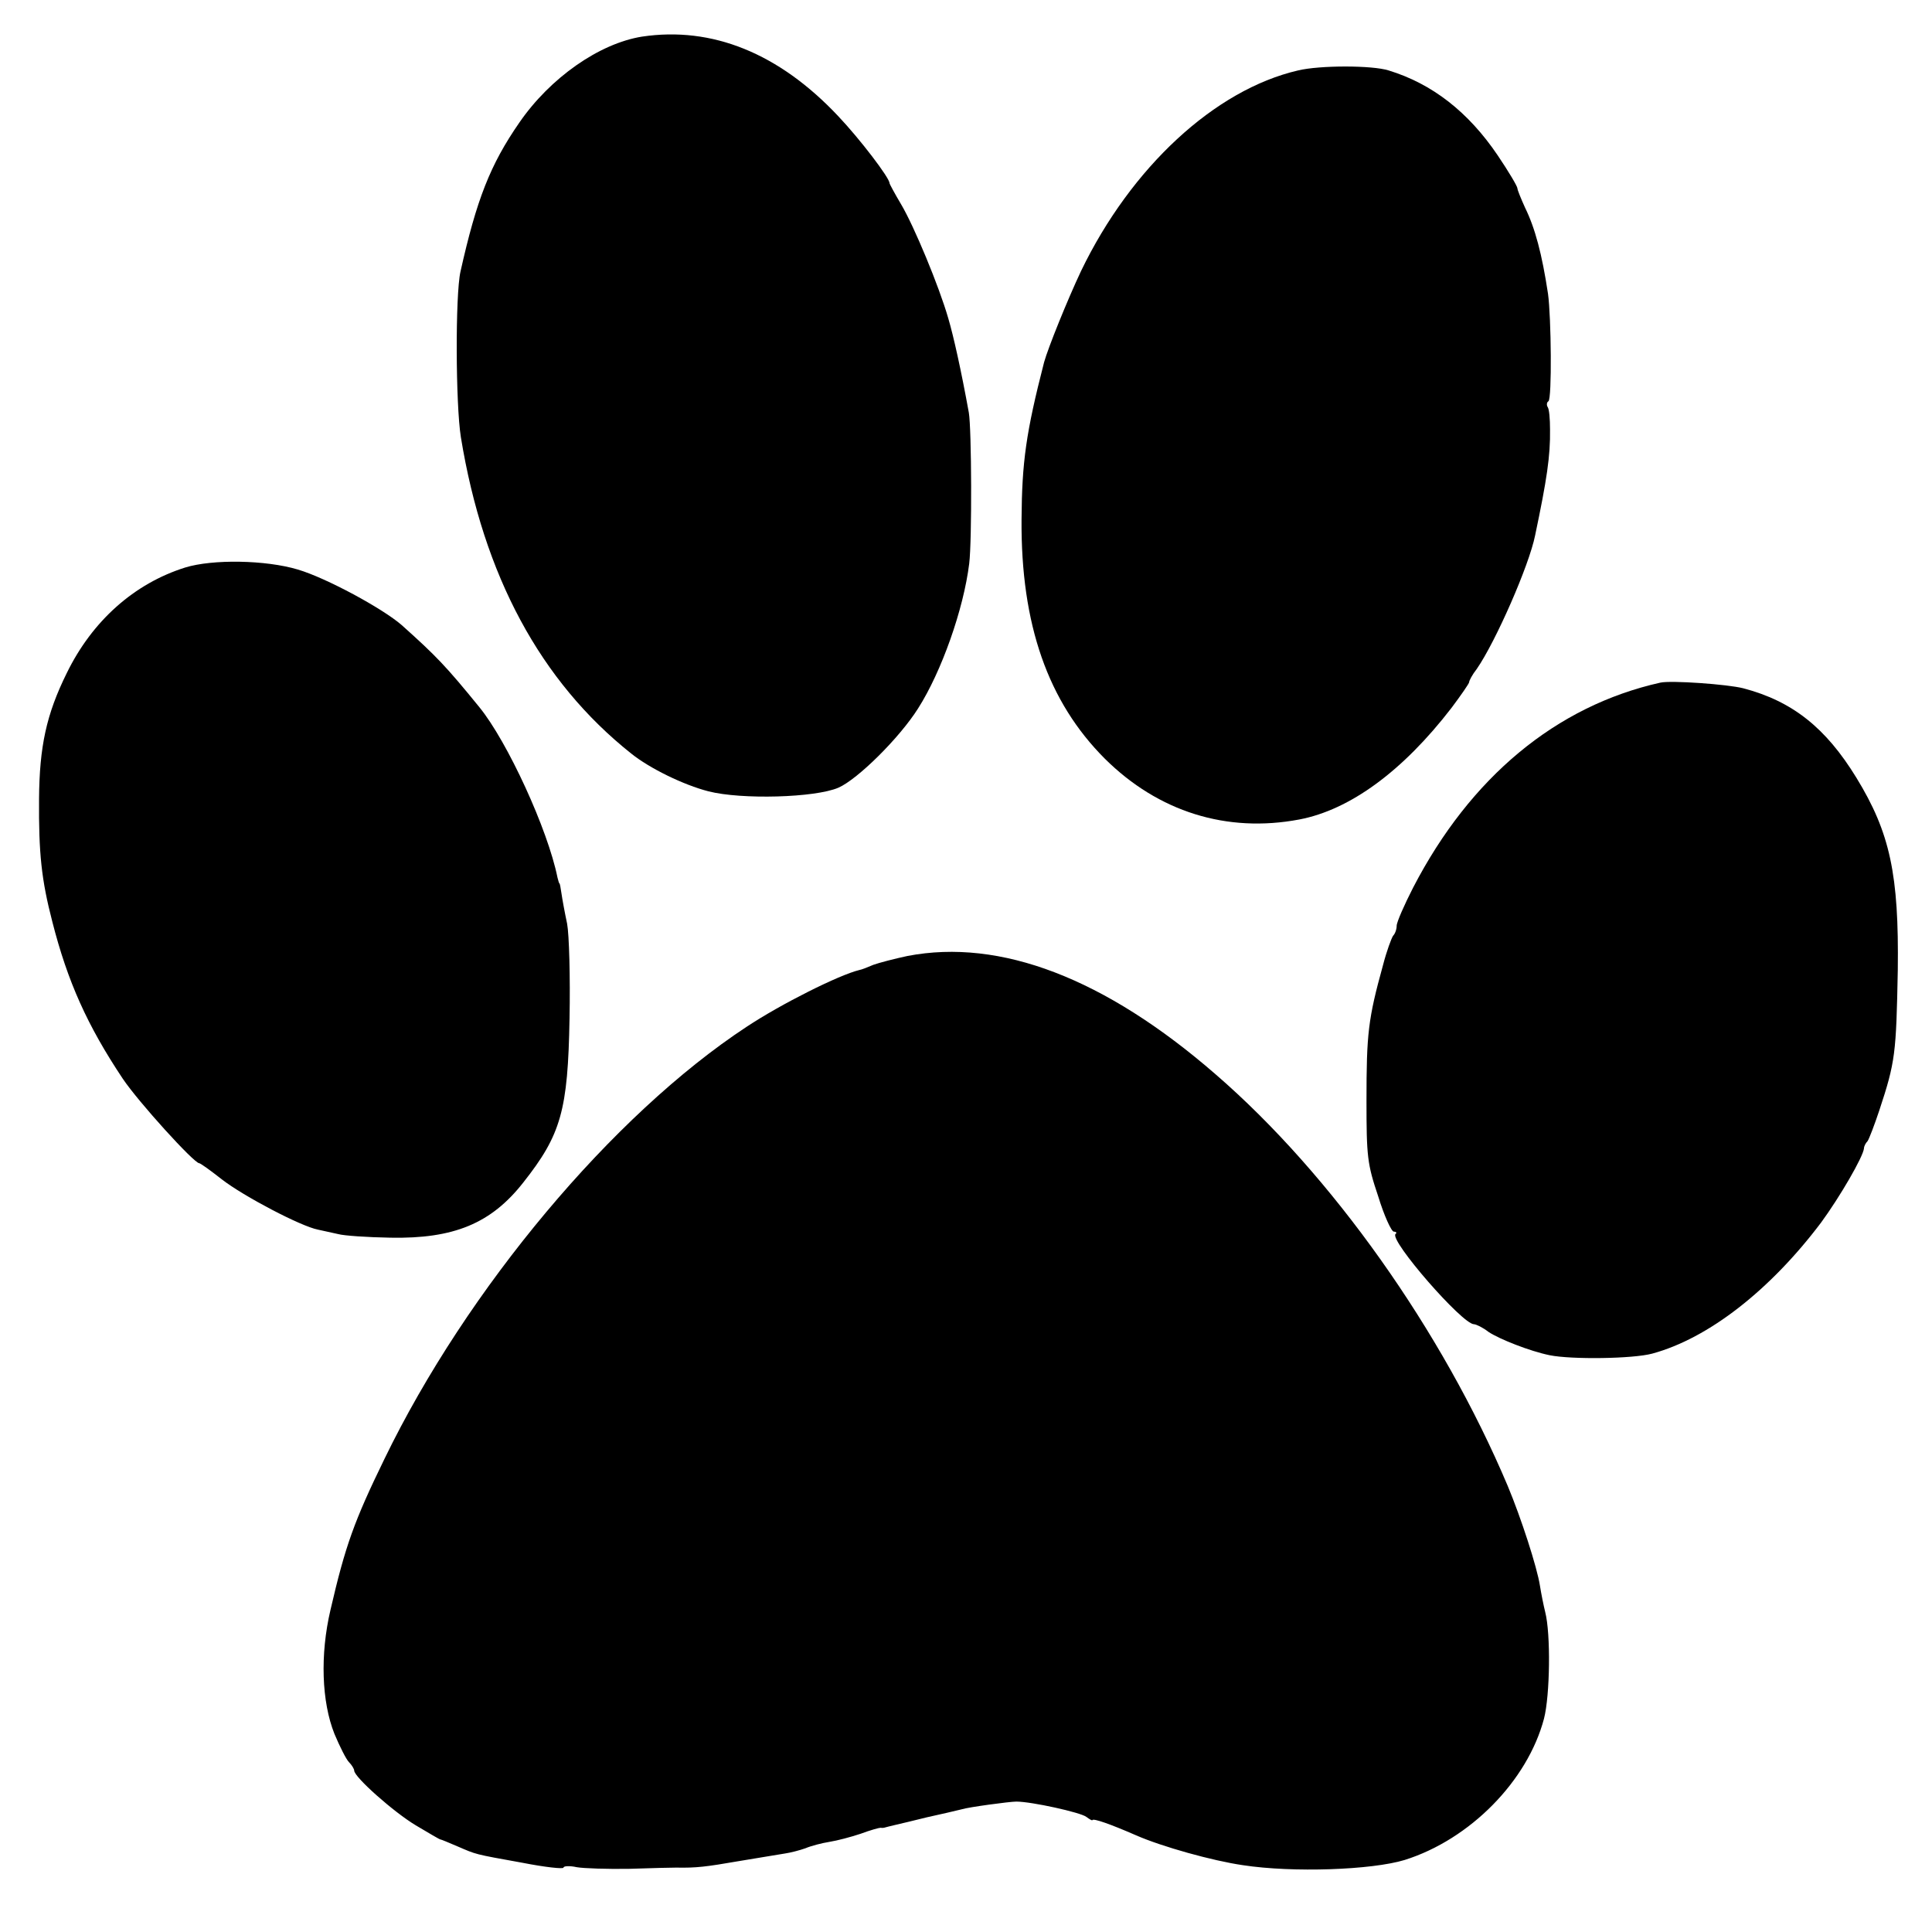
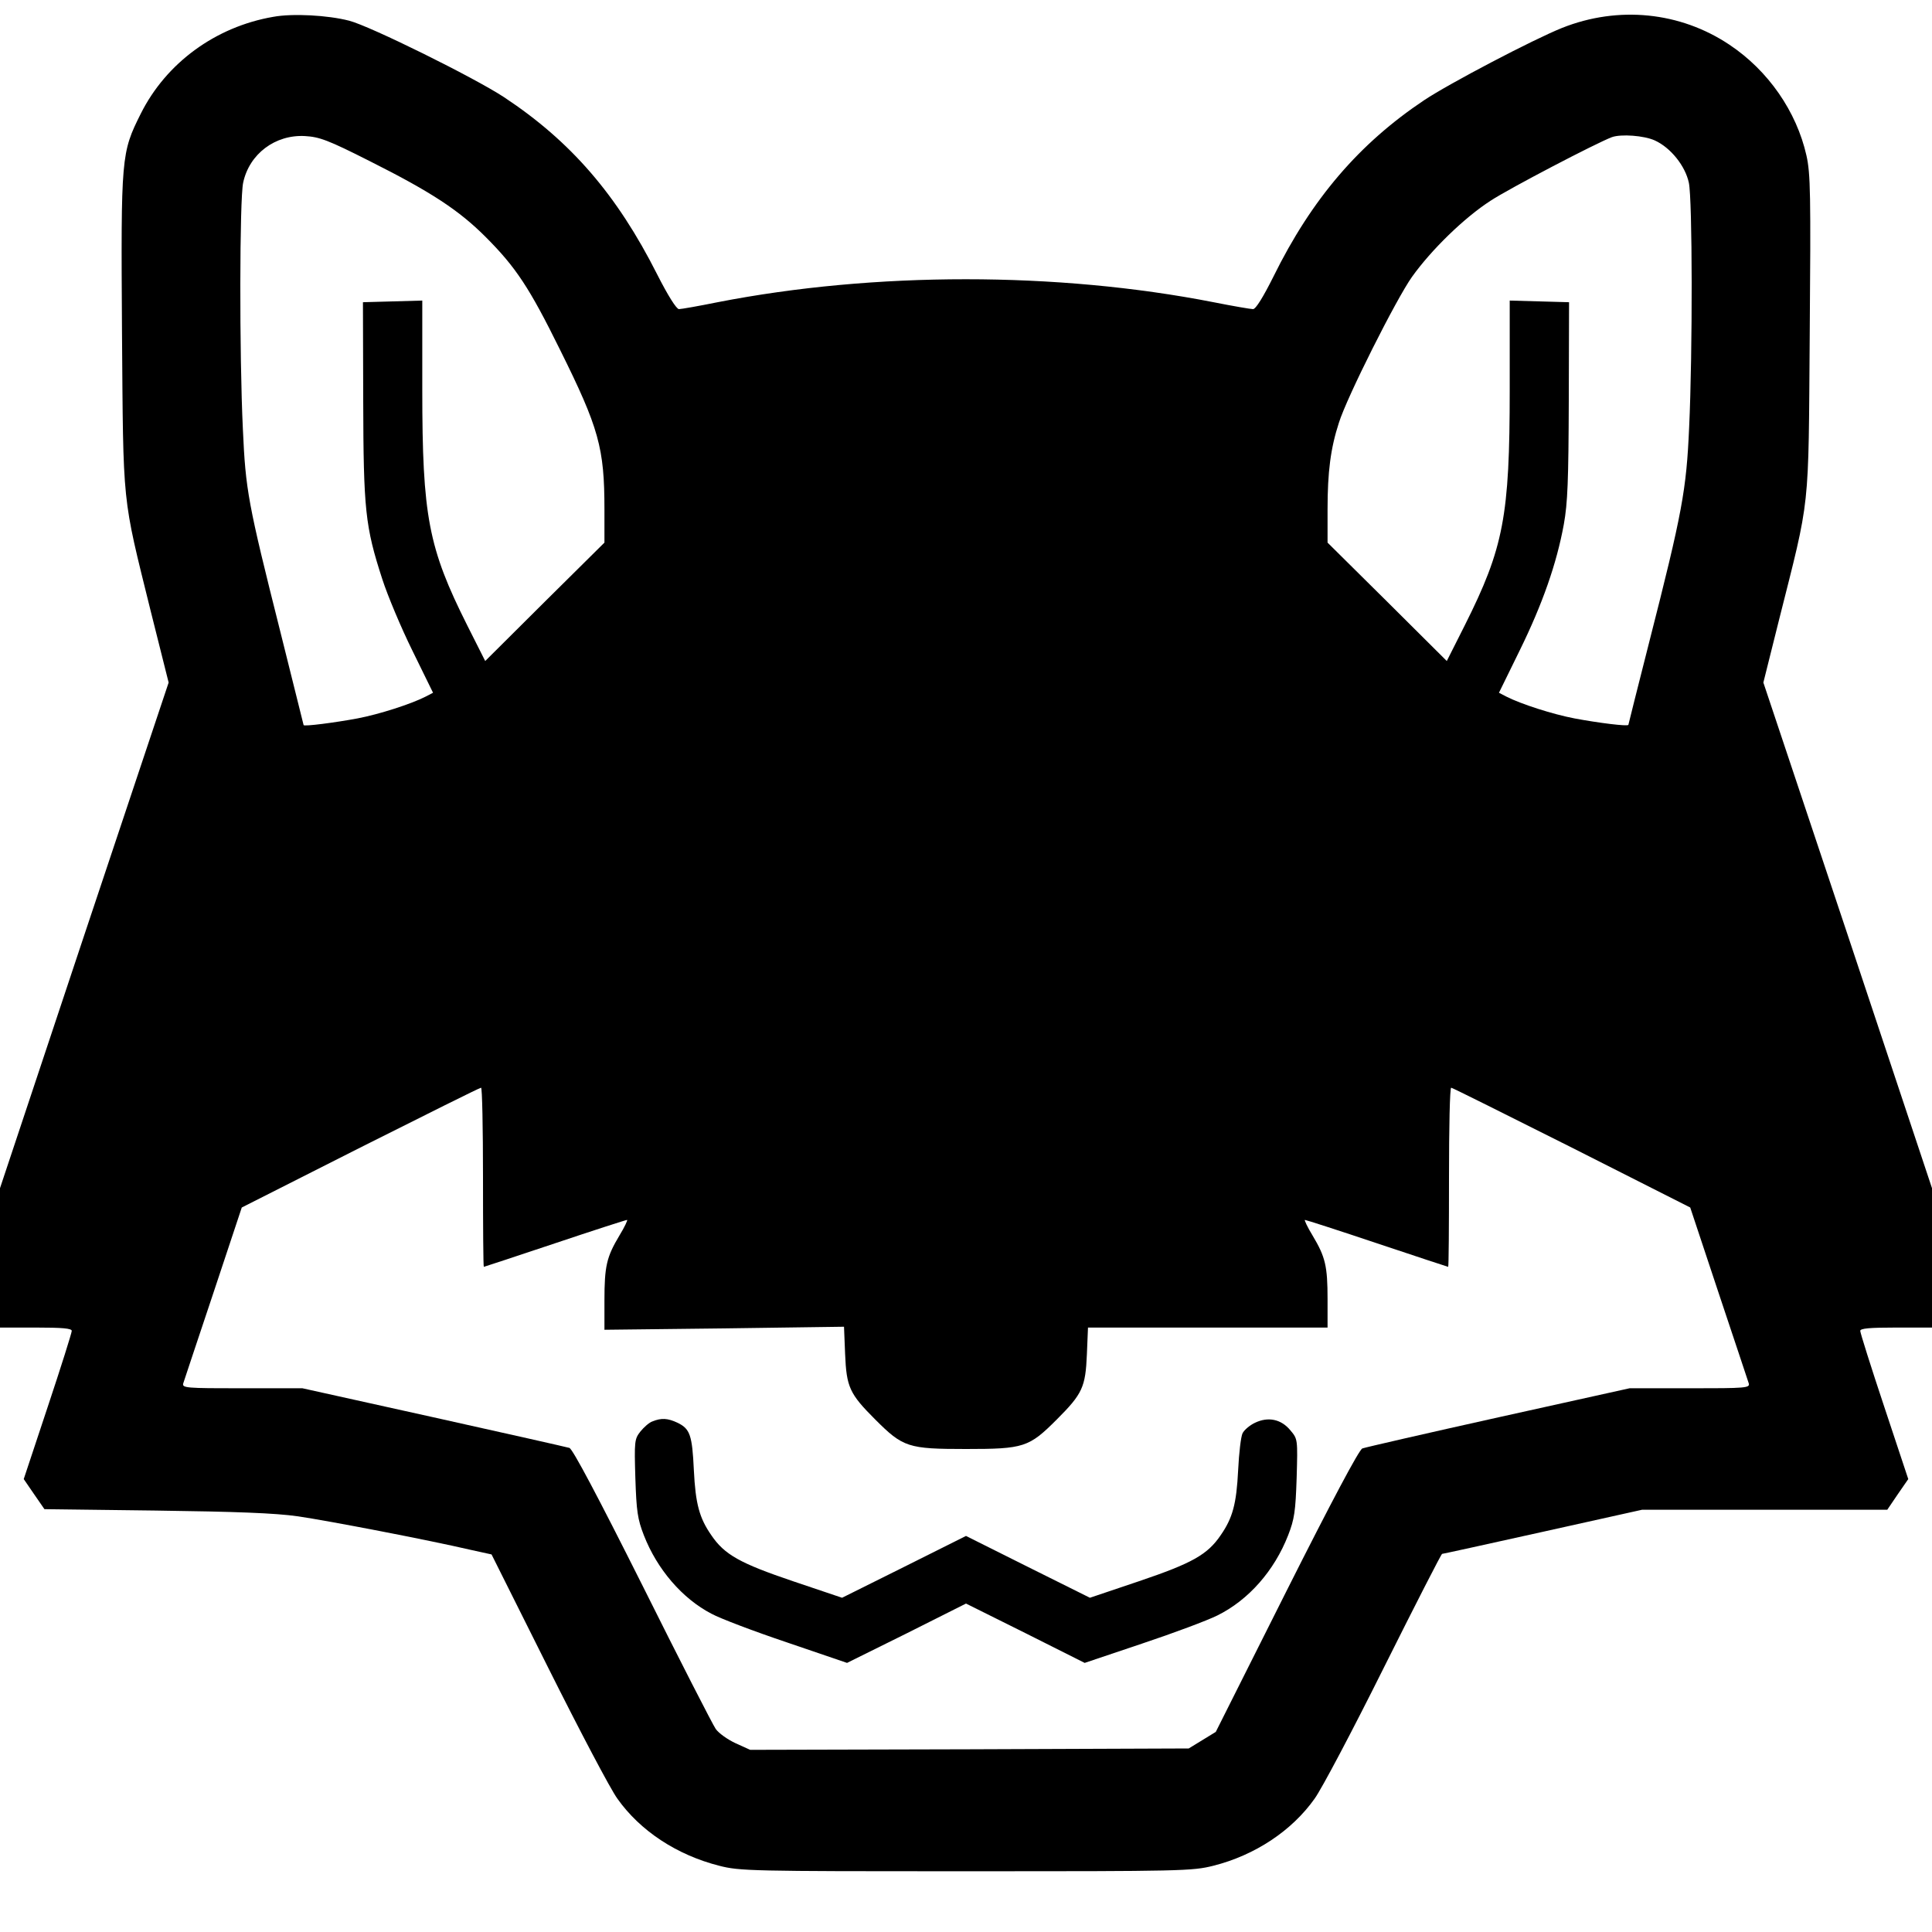
- <svg xmlns="http://www.w3.org/2000/svg" version="1.0" width="480pt" height="480pt" viewBox="0 0 480 480" preserveAspectRatio="xMidYMid meet">
-   <g transform="translate(0,480) scale(0.1,-0.1)" fill="#000000" stroke="none">
-     <path d="M1595 4709 c-106 -17 -228 -102 -305 -214 -72 -104 -106 -191 -146 -370 -13 -58 -12 -330 1 -411 56 -344 198 -607 423 -786 46 -37 130 -78 192 -94 82 -21 265 -16 323 9 48 21 152 124 198 197 58 91 113 246 127 360 7 57 6 335 -1 375 -19 105 -38 190 -51 234 -23 80 -85 229 -117 283 -16 27 -29 51 -29 53 0 13 -73 109 -128 167 -147 156 -313 223 -487 197z" />
-     <path d="M3225 4625 c-207 -48 -415 -241 -539 -498 -34 -72 -82 -191 -92 -227 -45 -175 -55 -248 -56 -390 -2 -262 66 -454 207 -595 133 -132 303 -185 483 -151 126 24 257 120 378 277 24 32 44 61 44 64 0 4 8 19 19 33 47 68 130 257 145 332 29 138 38 197 37 263 0 26 -2 51 -6 56 -3 5 -2 12 2 14 9 6 7 209 -1 267 -15 99 -32 163 -57 214 -10 22 -19 44 -19 48 0 5 -22 42 -49 82 -73 108 -163 178 -271 211 -41 13 -171 13 -225 0z" />
-     <path d="M460 3390 c-127 -40 -231 -133 -294 -262 -51 -103 -68 -183 -69 -313 -1 -135 6 -201 33 -305 38 -149 87 -258 175 -390 39 -58 177 -210 190 -210 3 0 28 -18 56 -40 54 -42 197 -117 239 -125 14 -3 36 -8 50 -11 14 -4 72 -8 130 -9 157 -3 250 35 330 137 94 119 111 179 115 408 2 102 -1 208 -6 235 -6 28 -12 61 -14 75 -2 14 -4 25 -5 25 -1 0 -3 7 -5 15 -24 119 -124 337 -194 423 -83 102 -107 127 -193 204 -47 41 -187 117 -258 138 -80 24 -212 26 -280 5z" />
-     <path d="M4125 3104 c-259 -58 -472 -235 -614 -509 -22 -43 -41 -86 -41 -95 0 -9 -4 -20 -9 -25 -4 -6 -16 -38 -25 -73 -37 -134 -41 -170 -41 -337 0 -138 2 -157 29 -237 15 -49 33 -88 39 -88 6 0 8 -3 4 -6 -15 -16 166 -224 195 -224 5 0 22 -8 36 -19 27 -18 103 -48 152 -58 54 -11 207 -9 255 4 140 38 293 158 419 325 47 64 105 164 107 185 0 5 4 13 9 18 4 6 17 40 29 76 40 121 42 141 46 349 3 237 -19 341 -103 478 -76 124 -159 190 -281 222 -39 10 -180 20 -206 14z" />
-     <path d="M2255 2425 c-33 -7 -71 -17 -85 -22 -14 -6 -29 -12 -35 -13 -50 -12 -194 -84 -280 -141 -333 -219 -695 -651 -900 -1074 -75 -154 -97 -215 -134 -375 -26 -111 -22 -228 10 -308 13 -31 29 -63 36 -70 7 -7 13 -17 13 -21 0 -16 98 -103 153 -136 32 -19 59 -35 61 -35 2 0 21 -8 42 -17 49 -21 40 -19 162 -41 56 -11 102 -16 102 -12 0 4 15 5 33 1 17 -3 77 -5 132 -4 55 2 107 3 115 3 50 -1 74 2 155 16 50 8 101 17 115 19 14 2 37 8 51 13 14 6 41 13 60 16 19 3 53 12 77 20 24 9 46 15 50 15 4 -1 9 0 12 1 3 1 12 3 20 5 8 2 25 6 38 9 12 3 32 8 45 11 24 5 79 18 87 20 15 5 118 19 135 19 38 0 160 -27 174 -38 8 -6 15 -10 15 -8 2 5 45 -10 109 -38 64 -28 189 -63 265 -74 124 -19 320 -12 402 13 162 51 305 196 346 351 15 58 17 211 3 265 -4 16 -10 46 -13 65 -7 46 -47 169 -80 248 -163 386 -438 774 -726 1023 -275 239 -535 338 -765 294z" />
+ <svg xmlns="http://www.w3.org/2000/svg" version="1.0" width="700pt" height="700pt" viewBox="0 0 700 700" preserveAspectRatio="xMidYMid meet">
+   <g transform="translate(0,700) scale(0.1,-0.1)" fill="#000000" stroke="none">
+     <path d="M990 6939 c-209 -36 -388 -167 -480 -351 -71 -142 -72 -153 -68 -789 5 -644 -1 -588 104 -1013 l65 -259 -306 -916 -305 -916 0 -253 0 -252 130 0 c96 0 130 -3 130 -12 0 -7 -39 -131 -87 -275 l-87 -262 37 -54 38 -55 402 -5 c293 -4 433 -9 517 -21 109 -16 469 -85 628 -122 l73 -16 206 -412 c113 -226 225 -439 250 -473 82 -116 215 -204 369 -243 74 -19 112 -20 894 -20 784 0 820 1 896 20 151 38 285 127 367 243 25 34 138 248 251 475 113 226 208 412 211 412 3 0 167 36 365 80 l360 80 444 0 444 0 38 56 38 55 -87 262 c-48 144 -87 268 -87 275 0 9 34 12 130 12 l130 0 0 252 0 253 -305 916 -306 916 56 224 c115 457 107 383 112 1038 4 506 3 582 -12 648 -36 159 -138 307 -279 401 -178 119 -402 142 -606 61 -105 -42 -410 -202 -500 -262 -235 -157 -407 -357 -546 -639 -37 -74 -64 -118 -74 -118 -8 0 -73 11 -143 25 -567 111 -1228 111 -1797 0 -69 -14 -132 -25 -140 -25 -9 0 -40 49 -79 126 -146 289 -313 482 -555 642 -108 71 -486 258 -561 277 -77 20 -205 27 -275 14z m350 -523 c223 -112 323 -178 419 -274 110 -110 159 -184 270 -409 141 -284 161 -356 161 -578 l0 -121 -216 -214 -216 -215 -65 129 c-141 281 -163 395 -163 854 l0 323 -107 -3 -108 -3 1 -355 c1 -397 7 -457 69 -648 19 -59 68 -176 109 -259 l75 -153 -27 -14 c-53 -27 -168 -64 -247 -79 -80 -15 -195 -30 -195 -24 0 1 -38 153 -84 337 -118 469 -126 513 -136 735 -13 271 -12 834 1 893 22 104 116 175 224 169 52 -3 83 -14 235 -91z m4656 75 c57 -26 110 -92 123 -153 13 -59 14 -610 1 -888 -10 -225 -24 -304 -145 -778 -41 -162 -75 -296 -75 -298 0 -7 -110 7 -195 23 -79 15 -194 52 -247 79 l-27 14 75 153 c83 169 134 315 160 457 14 78 17 158 18 450 l1 355 -107 3 -108 3 0 -323 c0 -459 -22 -573 -163 -854 l-65 -129 -216 215 -216 214 0 121 c0 135 11 221 41 313 28 91 208 449 265 529 70 98 189 214 285 276 69 45 381 208 439 230 33 12 117 6 156 -12z m-4246 -3756 c0 -179 1 -325 3 -325 1 0 117 38 257 85 140 47 258 85 262 85 3 0 -9 -26 -28 -57 -46 -77 -54 -110 -54 -235 l0 -106 434 5 434 6 4 -99 c5 -120 16 -144 109 -237 101 -101 119 -107 329 -107 210 0 228 6 329 107 93 93 104 117 109 236 l4 97 434 0 434 0 0 103 c0 120 -8 153 -54 230 -19 31 -31 57 -28 57 4 0 122 -38 262 -85 140 -47 256 -85 257 -85 2 0 3 146 3 325 0 179 3 325 8 324 4 0 200 -98 437 -217 l429 -217 103 -310 c57 -170 106 -318 109 -327 5 -17 -10 -18 -213 -18 l-219 0 -474 -105 c-261 -58 -483 -109 -494 -113 -12 -5 -112 -193 -275 -517 l-256 -510 -49 -30 -49 -30 -795 -3 -794 -2 -53 24 c-28 13 -61 36 -72 52 -11 16 -131 250 -266 521 -161 321 -252 493 -264 497 -10 3 -232 53 -493 111 l-474 105 -219 0 c-203 0 -218 1 -213 18 3 9 52 157 109 327 l103 310 429 217 c237 119 433 217 438 217 4 1 7 -145 7 -324z" />
+     <path d="M2364 1850 c-12 -4 -31 -21 -44 -37 -21 -27 -22 -35 -18 -168 4 -121 8 -149 31 -208 48 -123 139 -229 245 -284 31 -17 155 -64 274 -104 l217 -74 216 107 215 108 215 -107 215 -108 208 70 c114 38 237 84 273 102 113 56 206 162 256 290 23 59 27 87 31 208 4 141 4 141 -23 173 -33 40 -80 50 -128 27 -19 -9 -39 -26 -45 -38 -6 -12 -13 -72 -16 -134 -6 -122 -20 -173 -63 -235 -48 -71 -104 -102 -296 -167 l-178 -60 -225 112 -224 112 -224 -112 -225 -112 -178 60 c-192 65 -248 96 -296 167 -43 62 -57 113 -63 235 -6 128 -14 150 -59 172 -36 17 -59 18 -91 5z" />
  </g>
</svg>
